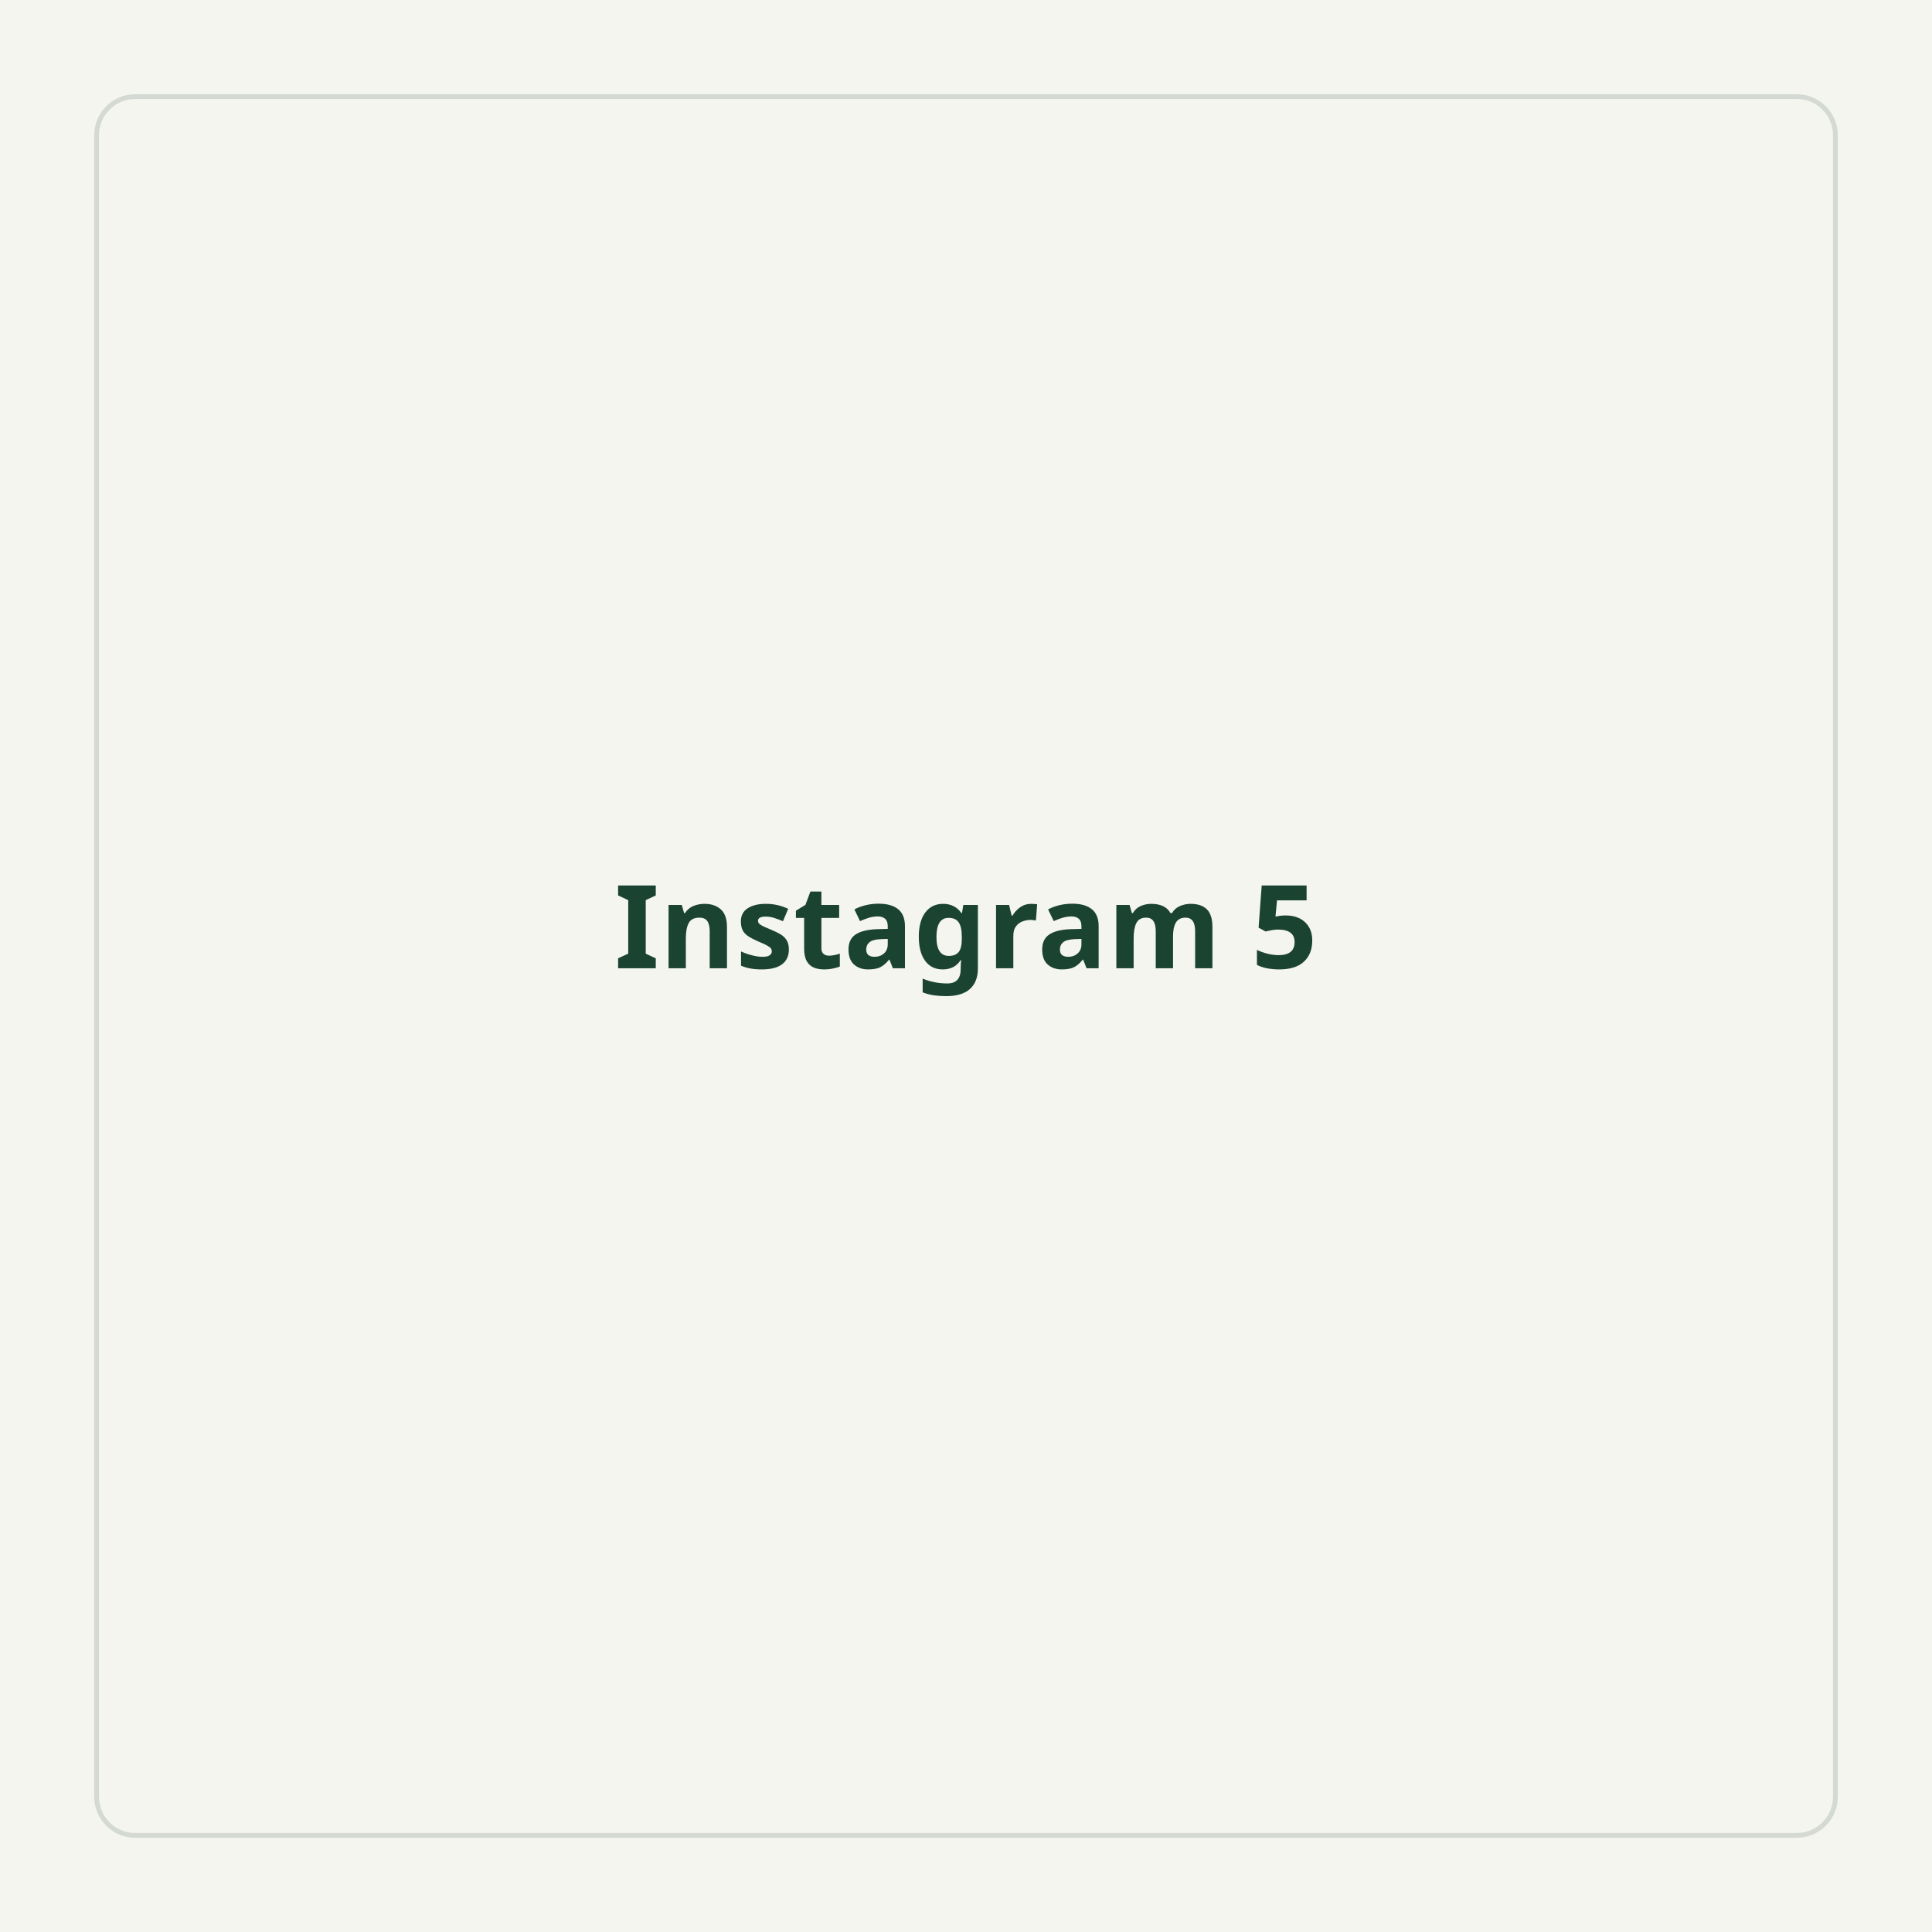
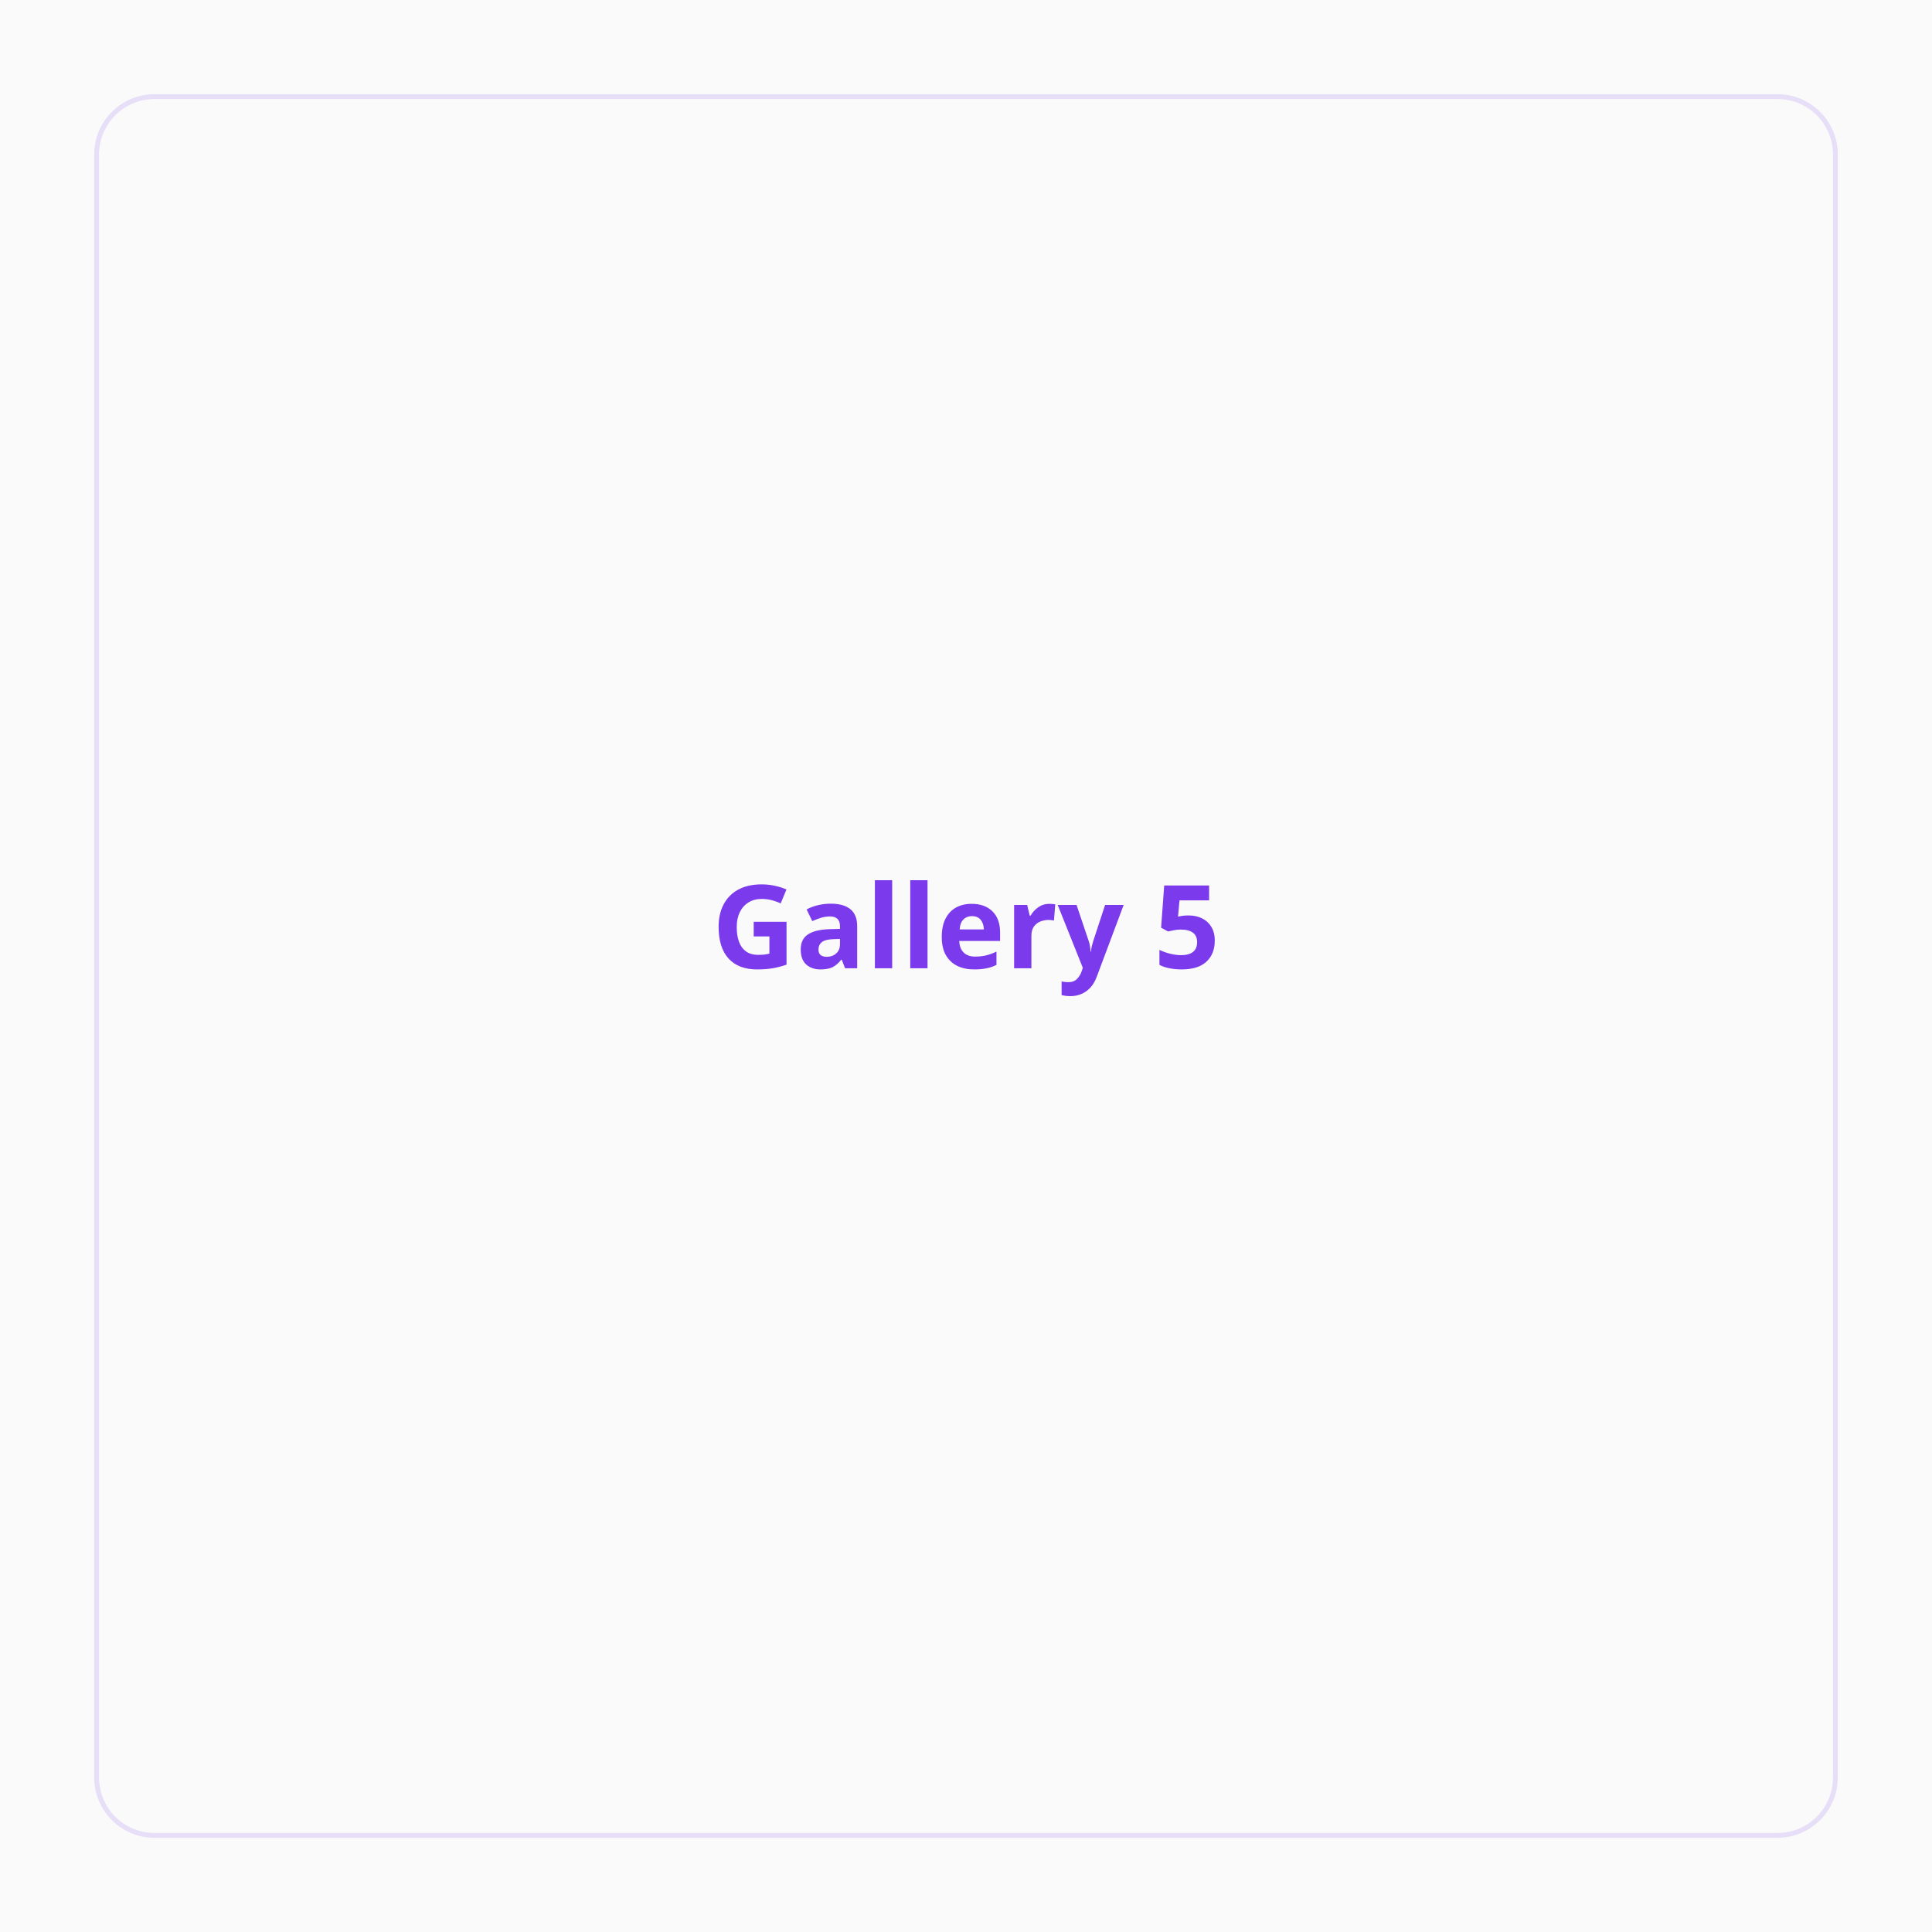
<svg xmlns="http://www.w3.org/2000/svg" width="400" height="400" viewBox="0 0 400 400">
-   <rect width="100%" height="100%" fill="#F5F5F0" />
-   <rect x="20" y="20" width="360" height="360" fill="none" stroke="#1B4332" stroke-width="1" opacity="0.15" rx="8" />
-   <text x="50%" y="48%" dominant-baseline="middle" text-anchor="middle" fill="#1B4332" font-family="system-ui, sans-serif" font-size="24" font-weight="600">Instagram 5</text>
+   <rect width="100%" height="100%" fill="#FAFAFA" />
+   <rect x="20" y="20" width="360" height="360" fill="none" stroke="#7C3AED" stroke-width="1" opacity="0.15" rx="12" />
+   <text x="50%" y="48%" dominant-baseline="middle" text-anchor="middle" fill="#7C3AED" font-family="system-ui, sans-serif" font-size="24" font-weight="600">Gallery 5</text>
</svg>
